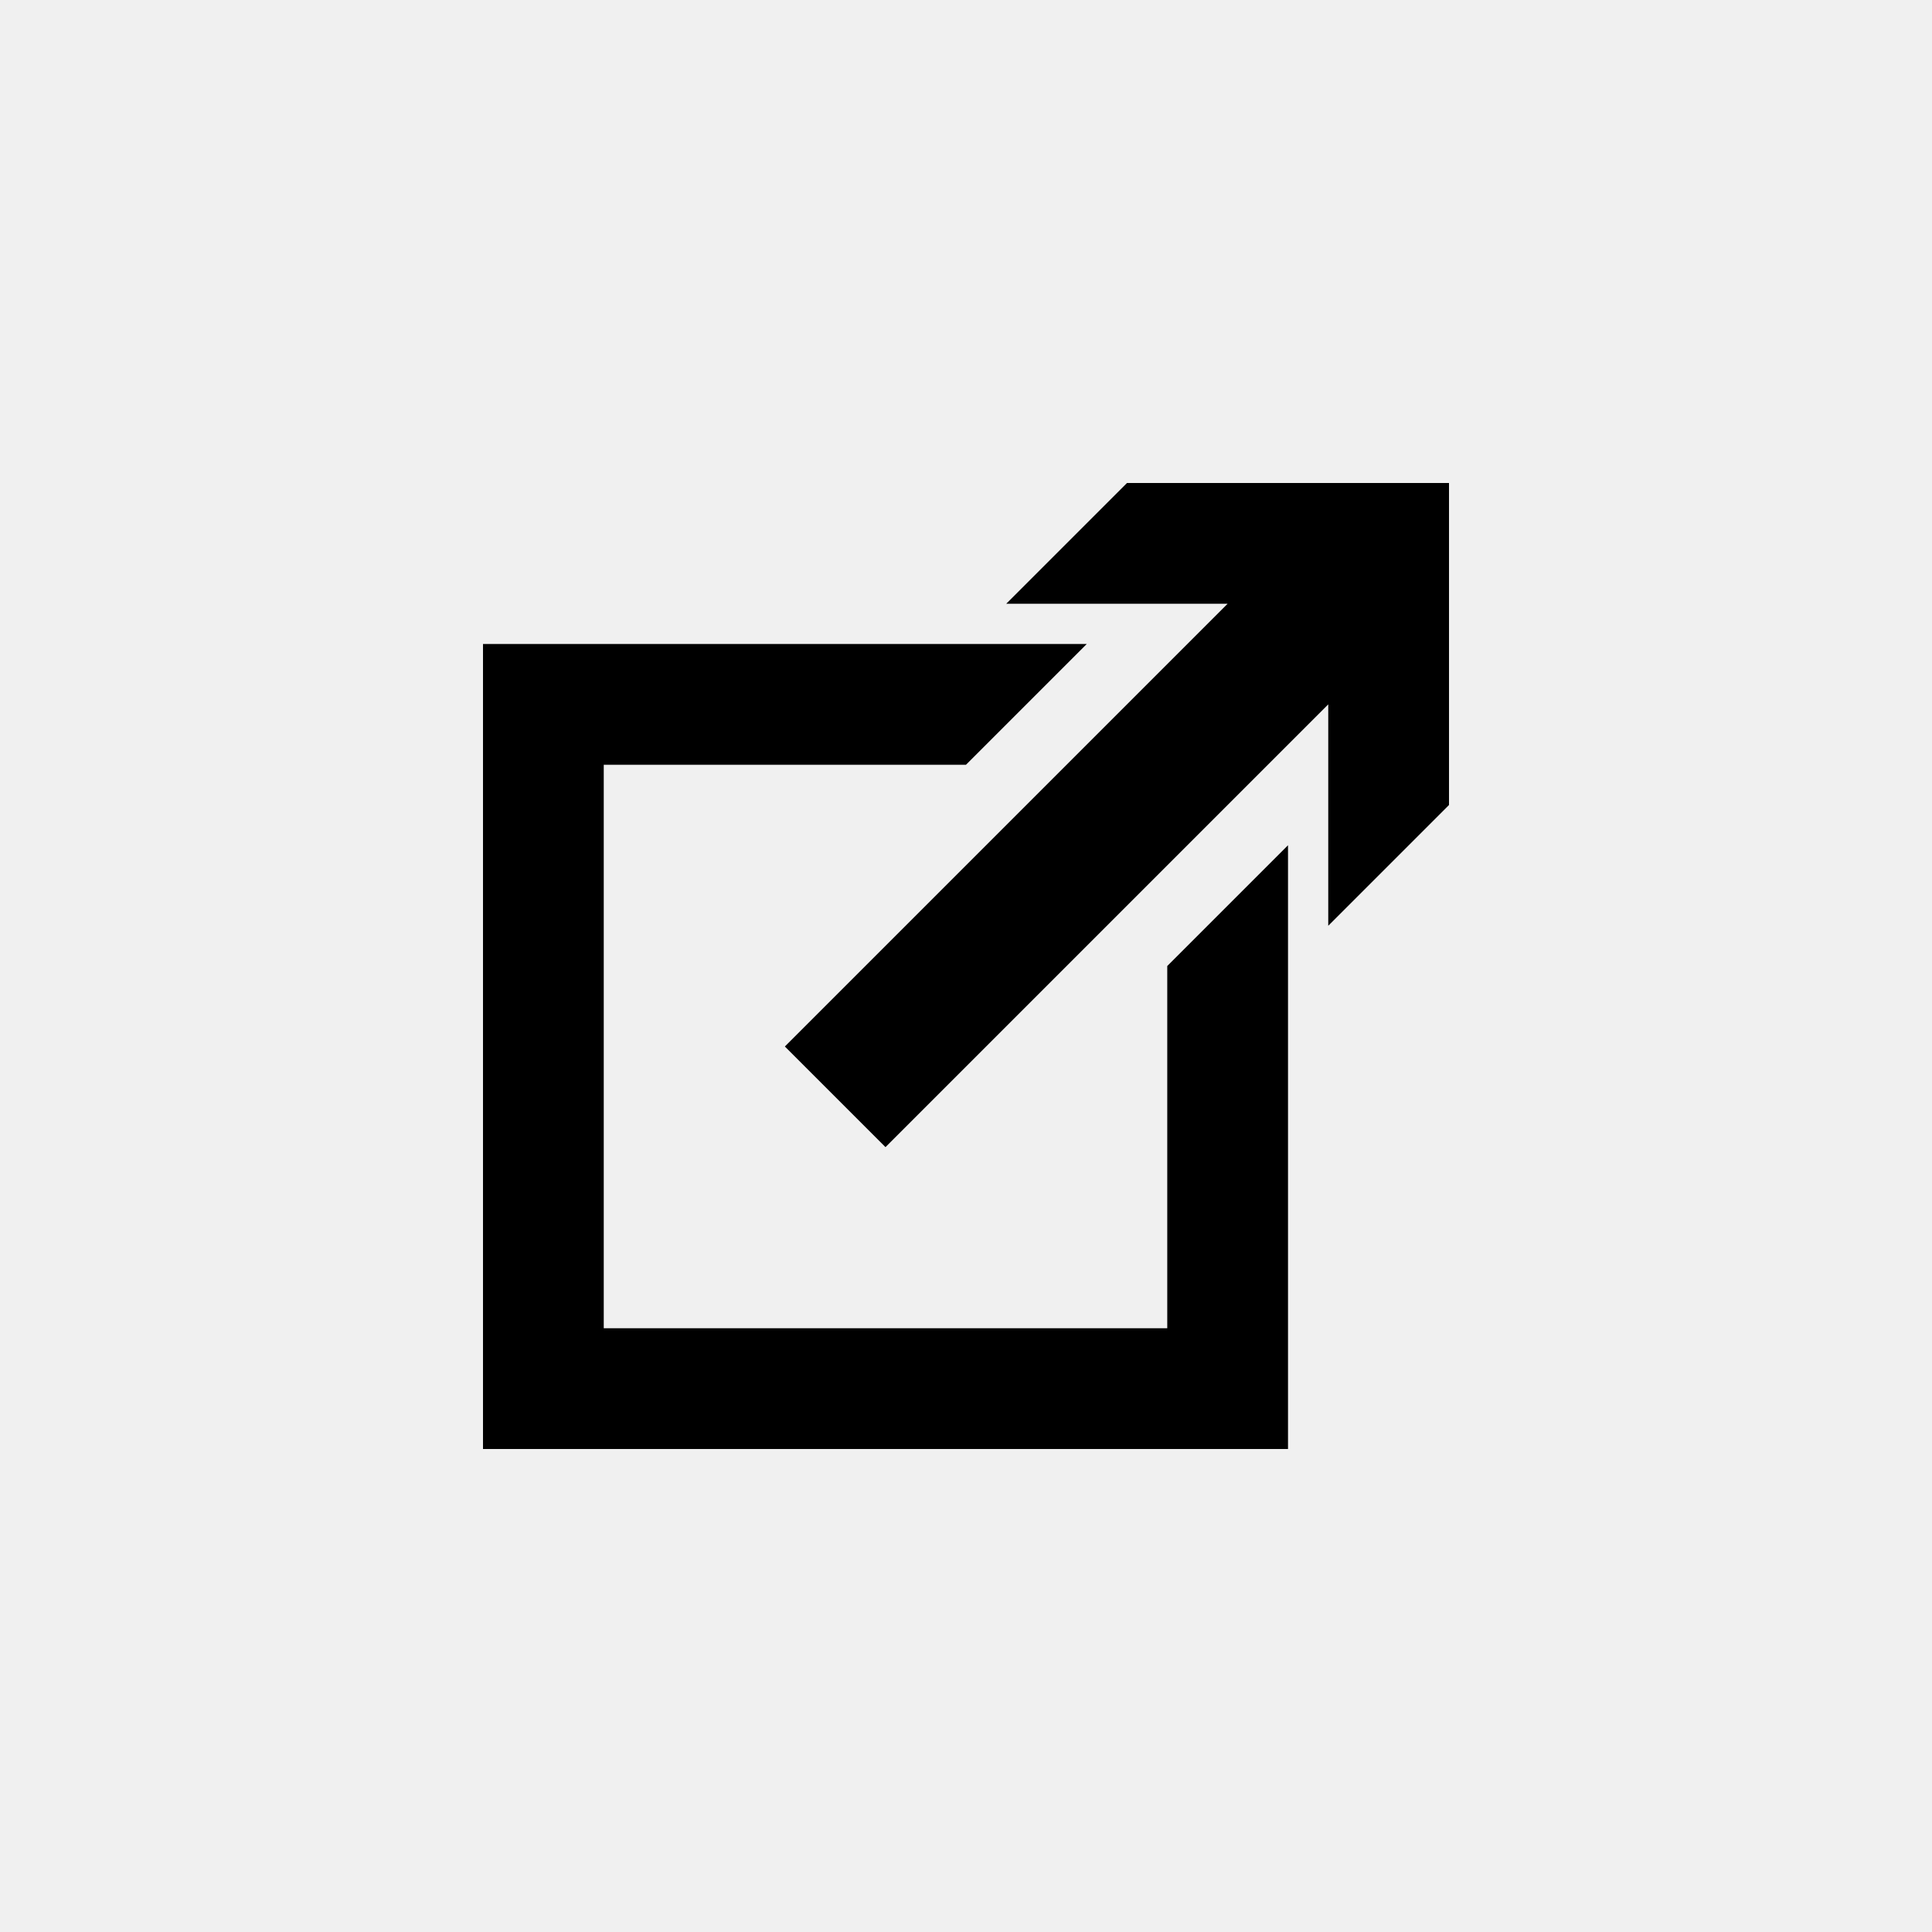
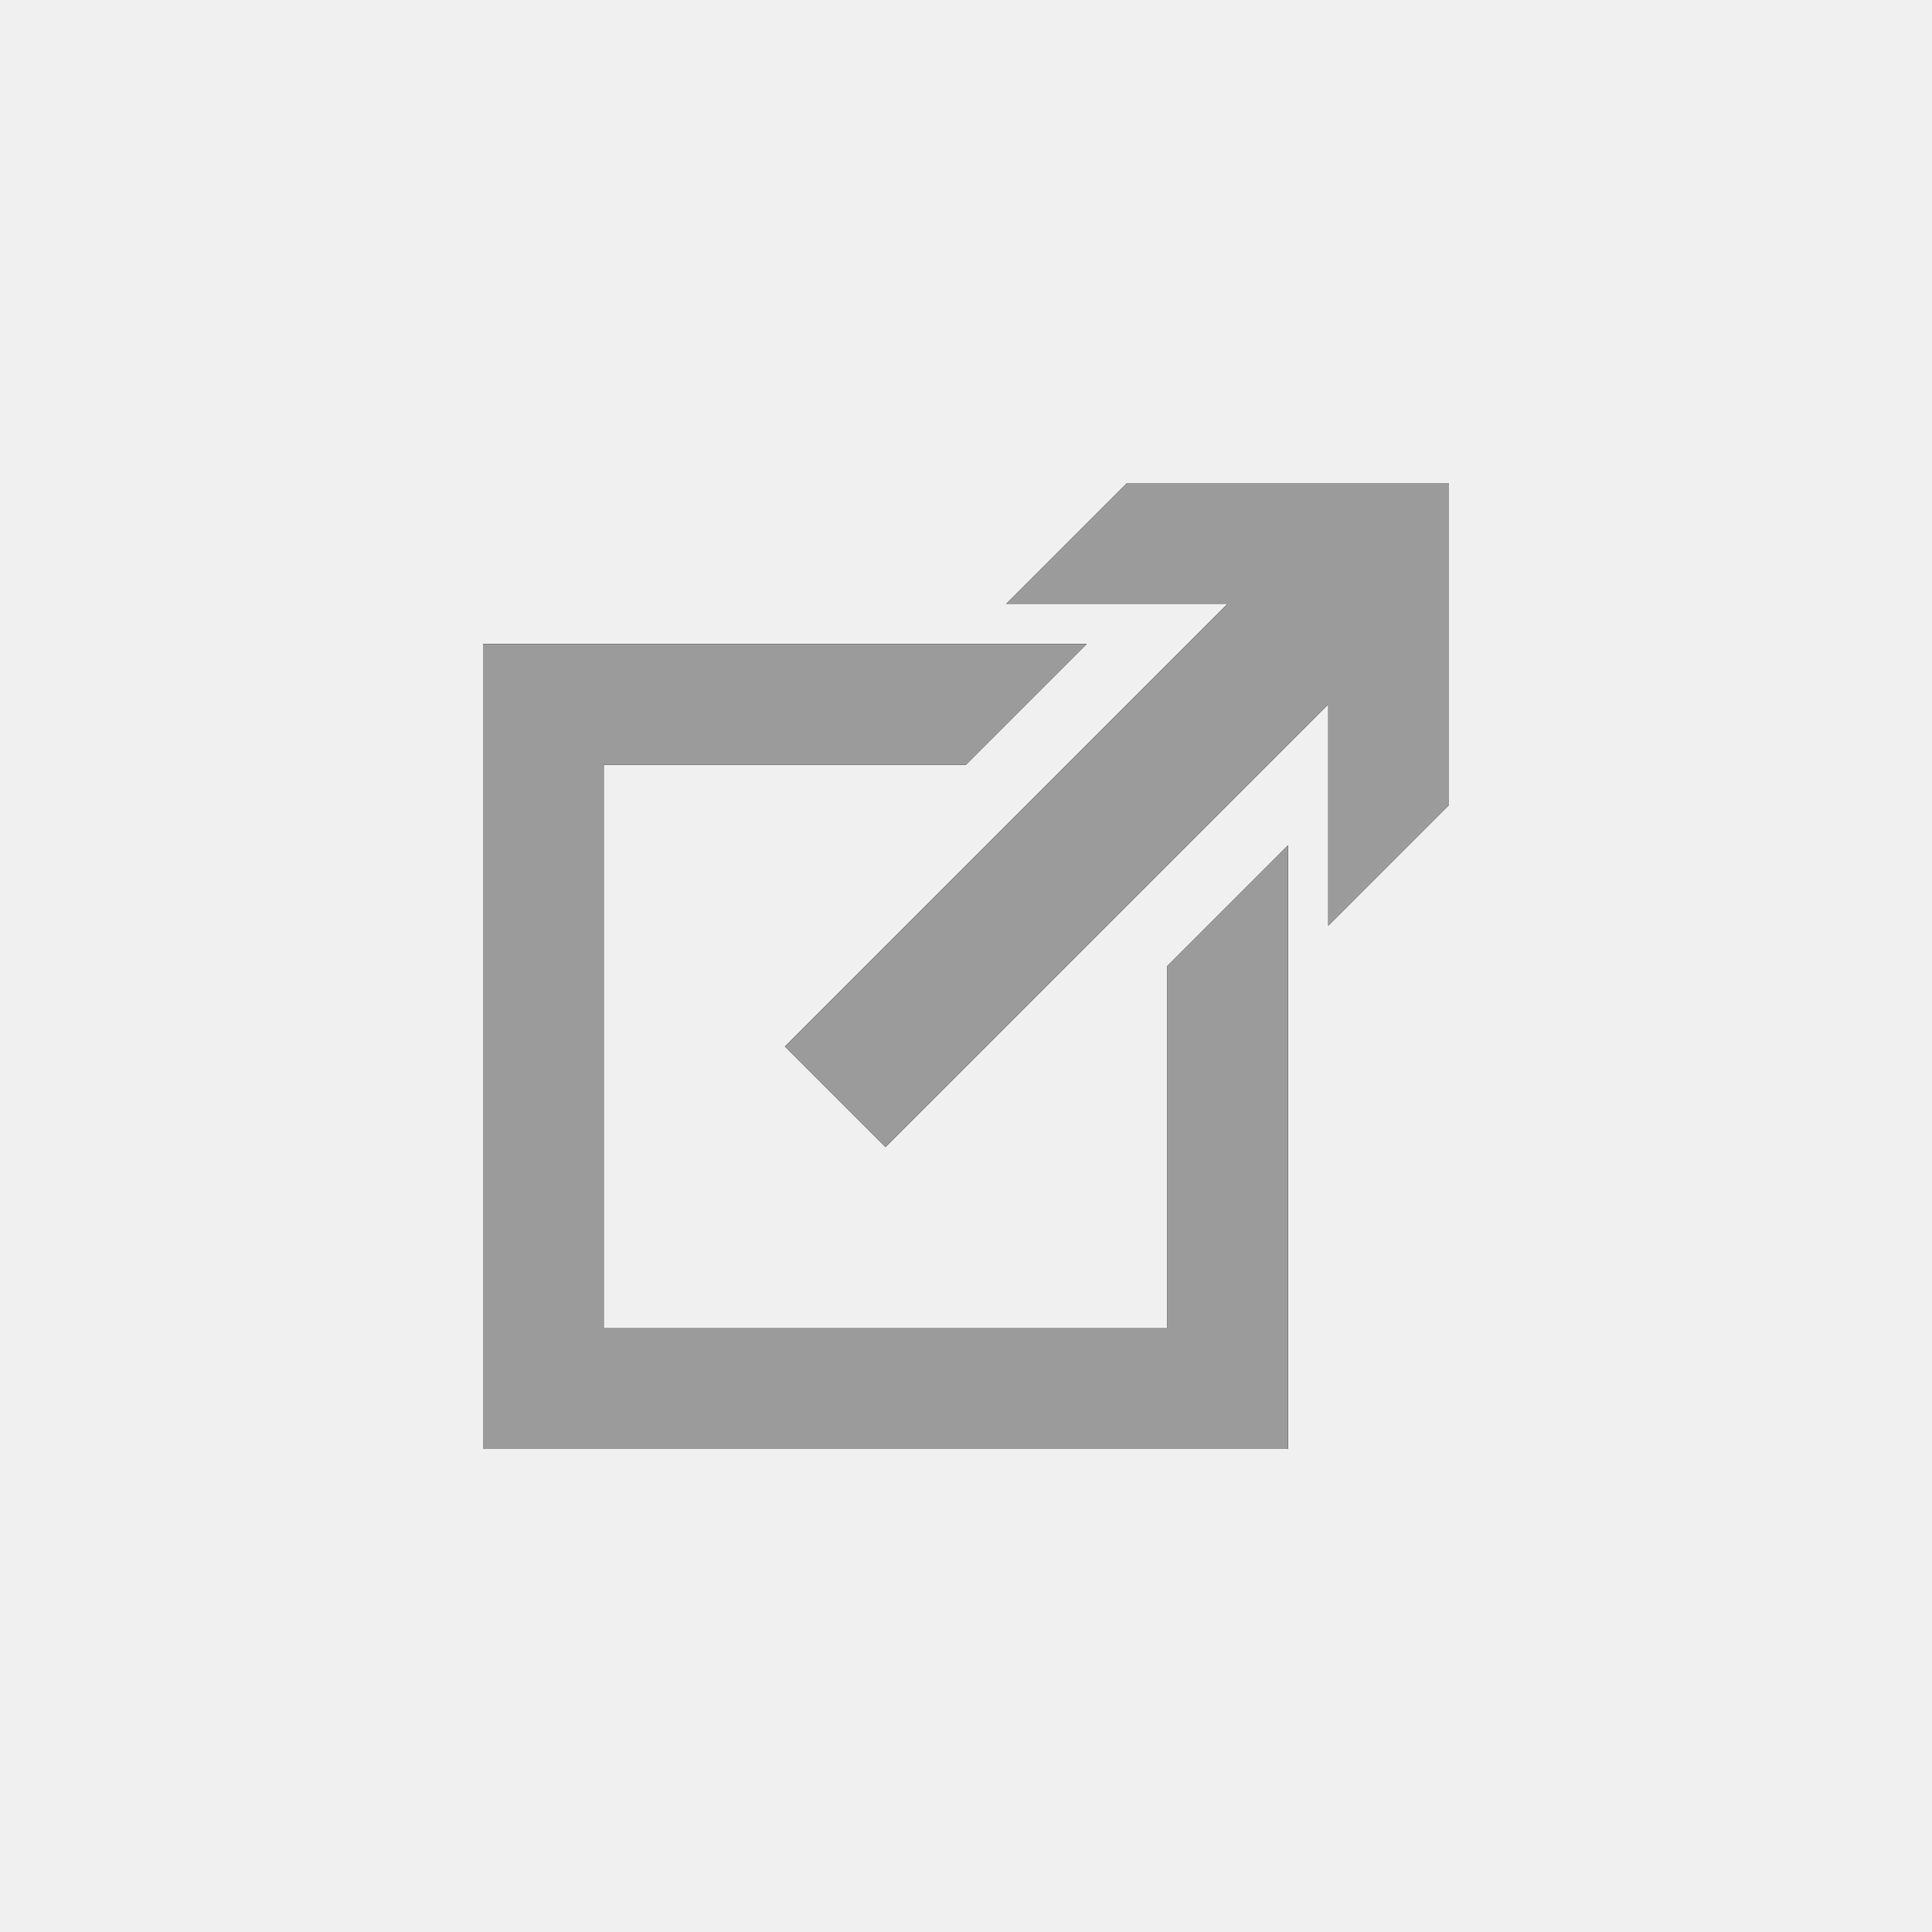
- <svg xmlns="http://www.w3.org/2000/svg" version="1.1" baseProfile="full" width="76" height="76" viewBox="0 0 76.00 76.00" enable-background="new 0 0 76.00 76.00" xml:space="preserve">
-   <path fill="#000000" fill-opacity="1" stroke-width="0.2" stroke-linejoin="round" d="M 44.333,19L 57,19L 57,31.667L 52.25,36.417L 52.25,27.708L 34.833,45.125L 30.875,41.167L 48.292,23.75L 39.583,23.75L 44.333,19 Z M 19,25.333L 42.75,25.333L 38,30.083L 23.75,30.083L 23.75,52.25L 45.917,52.25L 45.917,38L 50.667,33.25L 50.667,57L 19,57L 19,25.333 Z " />
+ <svg xmlns="http://www.w3.org/2000/svg" version="1.1" width="76" height="76" viewBox="0 0 76.00 76.00" enable-background="new 0 0 76.00 76.00" xml:space="preserve" id="svg2">
+   <defs id="defs8" />
+   <g id="layer1" style="display:inline">
+     <path style="display:inline;fill:#000000;fill-opacity:1;stroke-width:0.2;stroke-linejoin:round" d="M 44.333,19 57,19 l 0,12.667 -4.75,4.75 0,-8.708 L 34.833,45.125 30.875,41.167 48.292,23.75 l -8.708,0 4.75,-4.75 z M 19,25.333 l 23.75,0 -4.75,4.75 -14.25,0 0,22.167 22.167,0 0,-14.25 4.75,-4.75 0,23.75 L 19,57 19,25.333 Z" id="path4" />
+   </g>
+   <g id="layer2" style="display:inline">
+     <path id="path3362" d="M 44.333,19 57,19 l 0,12.667 -4.75,4.75 0,-8.708 L 34.833,45.125 30.875,41.167 48.292,23.75 l -8.708,0 4.75,-4.75 z M 19,25.333 l 23.75,0 -4.75,4.75 -14.25,0 0,22.167 22.167,0 0,-14.25 4.75,-4.75 0,23.75 L 19,57 19,25.333 Z" style="display:inline;fill:#9b9b9b;fill-opacity:1;stroke-width:0.2;stroke-linejoin:round" />
+   </g>
+   <g id="layer3" style="display:none">
+     <path style="display:inline;fill:#ffffff;fill-opacity:1;stroke-width:0.2;stroke-linejoin:round" d="M 44.333,19 57,19 l 0,12.667 -4.75,4.75 0,-8.708 L 34.833,45.125 30.875,41.167 48.292,23.75 l -8.708,0 4.75,-4.75 z M 19,25.333 l 23.75,0 -4.75,4.75 -14.25,0 0,22.167 22.167,0 0,-14.25 4.75,-4.75 0,23.75 L 19,57 19,25.333 Z" id="path4166" />
+   </g>
</svg>
